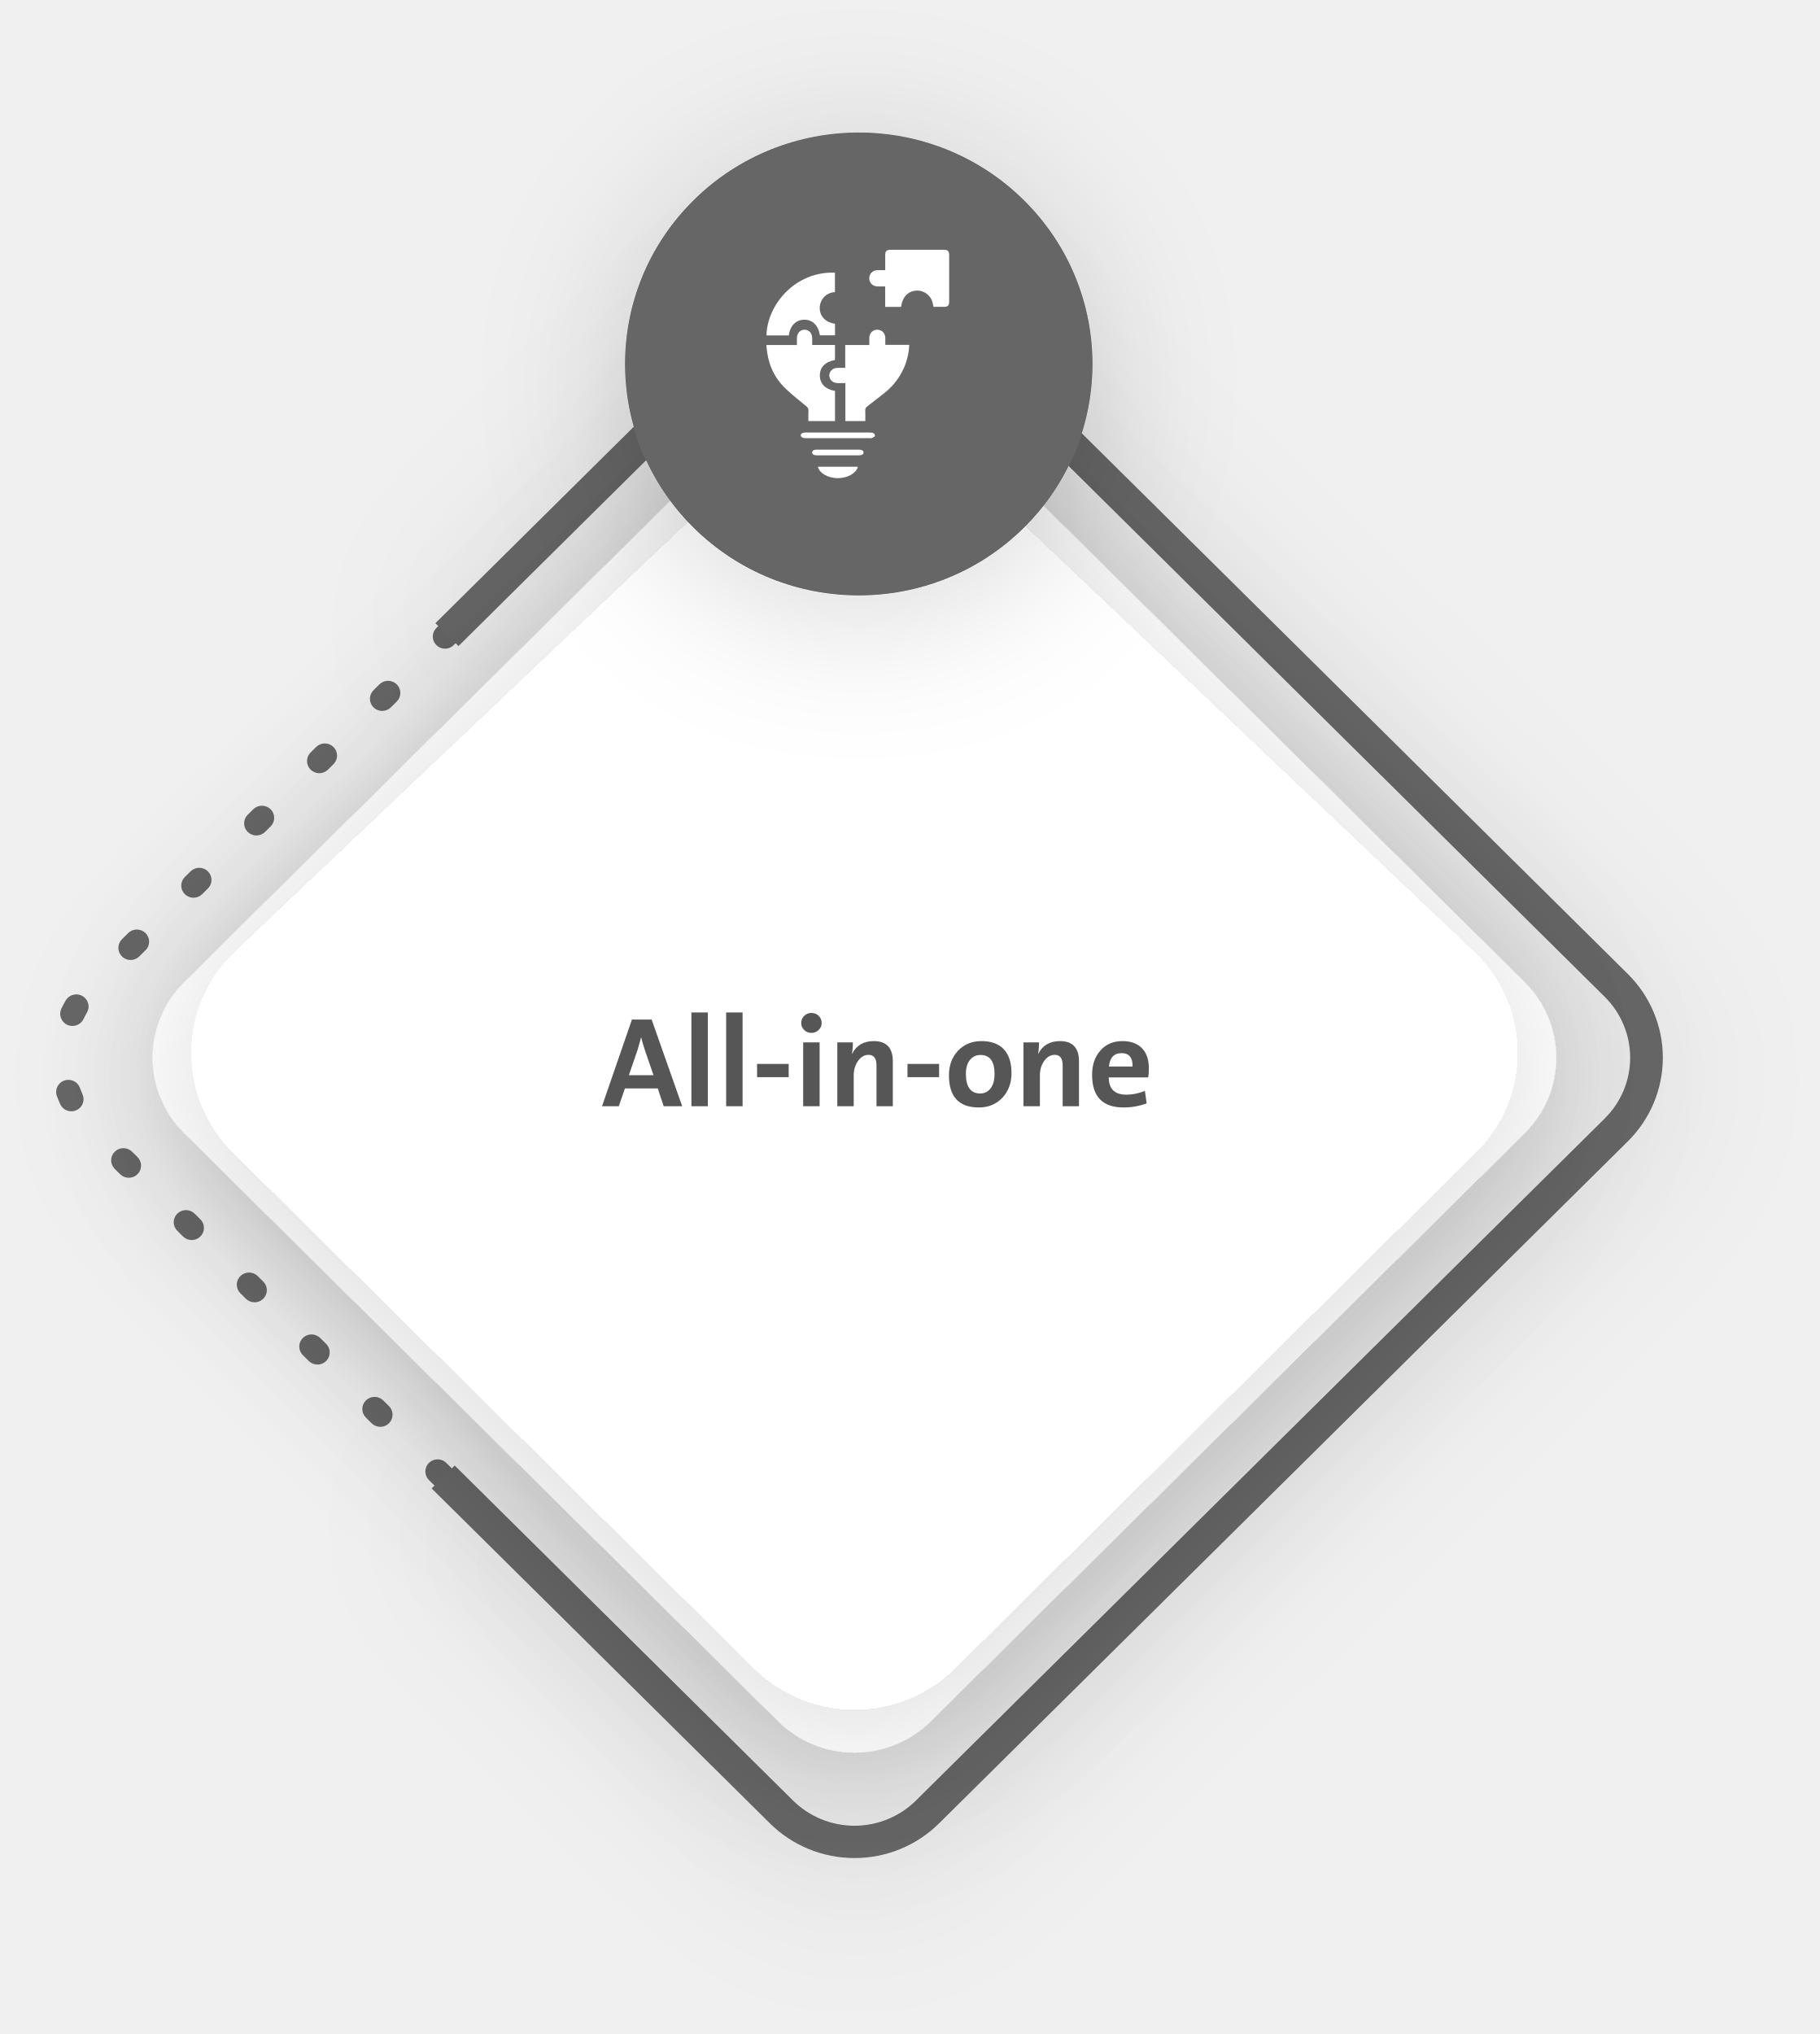
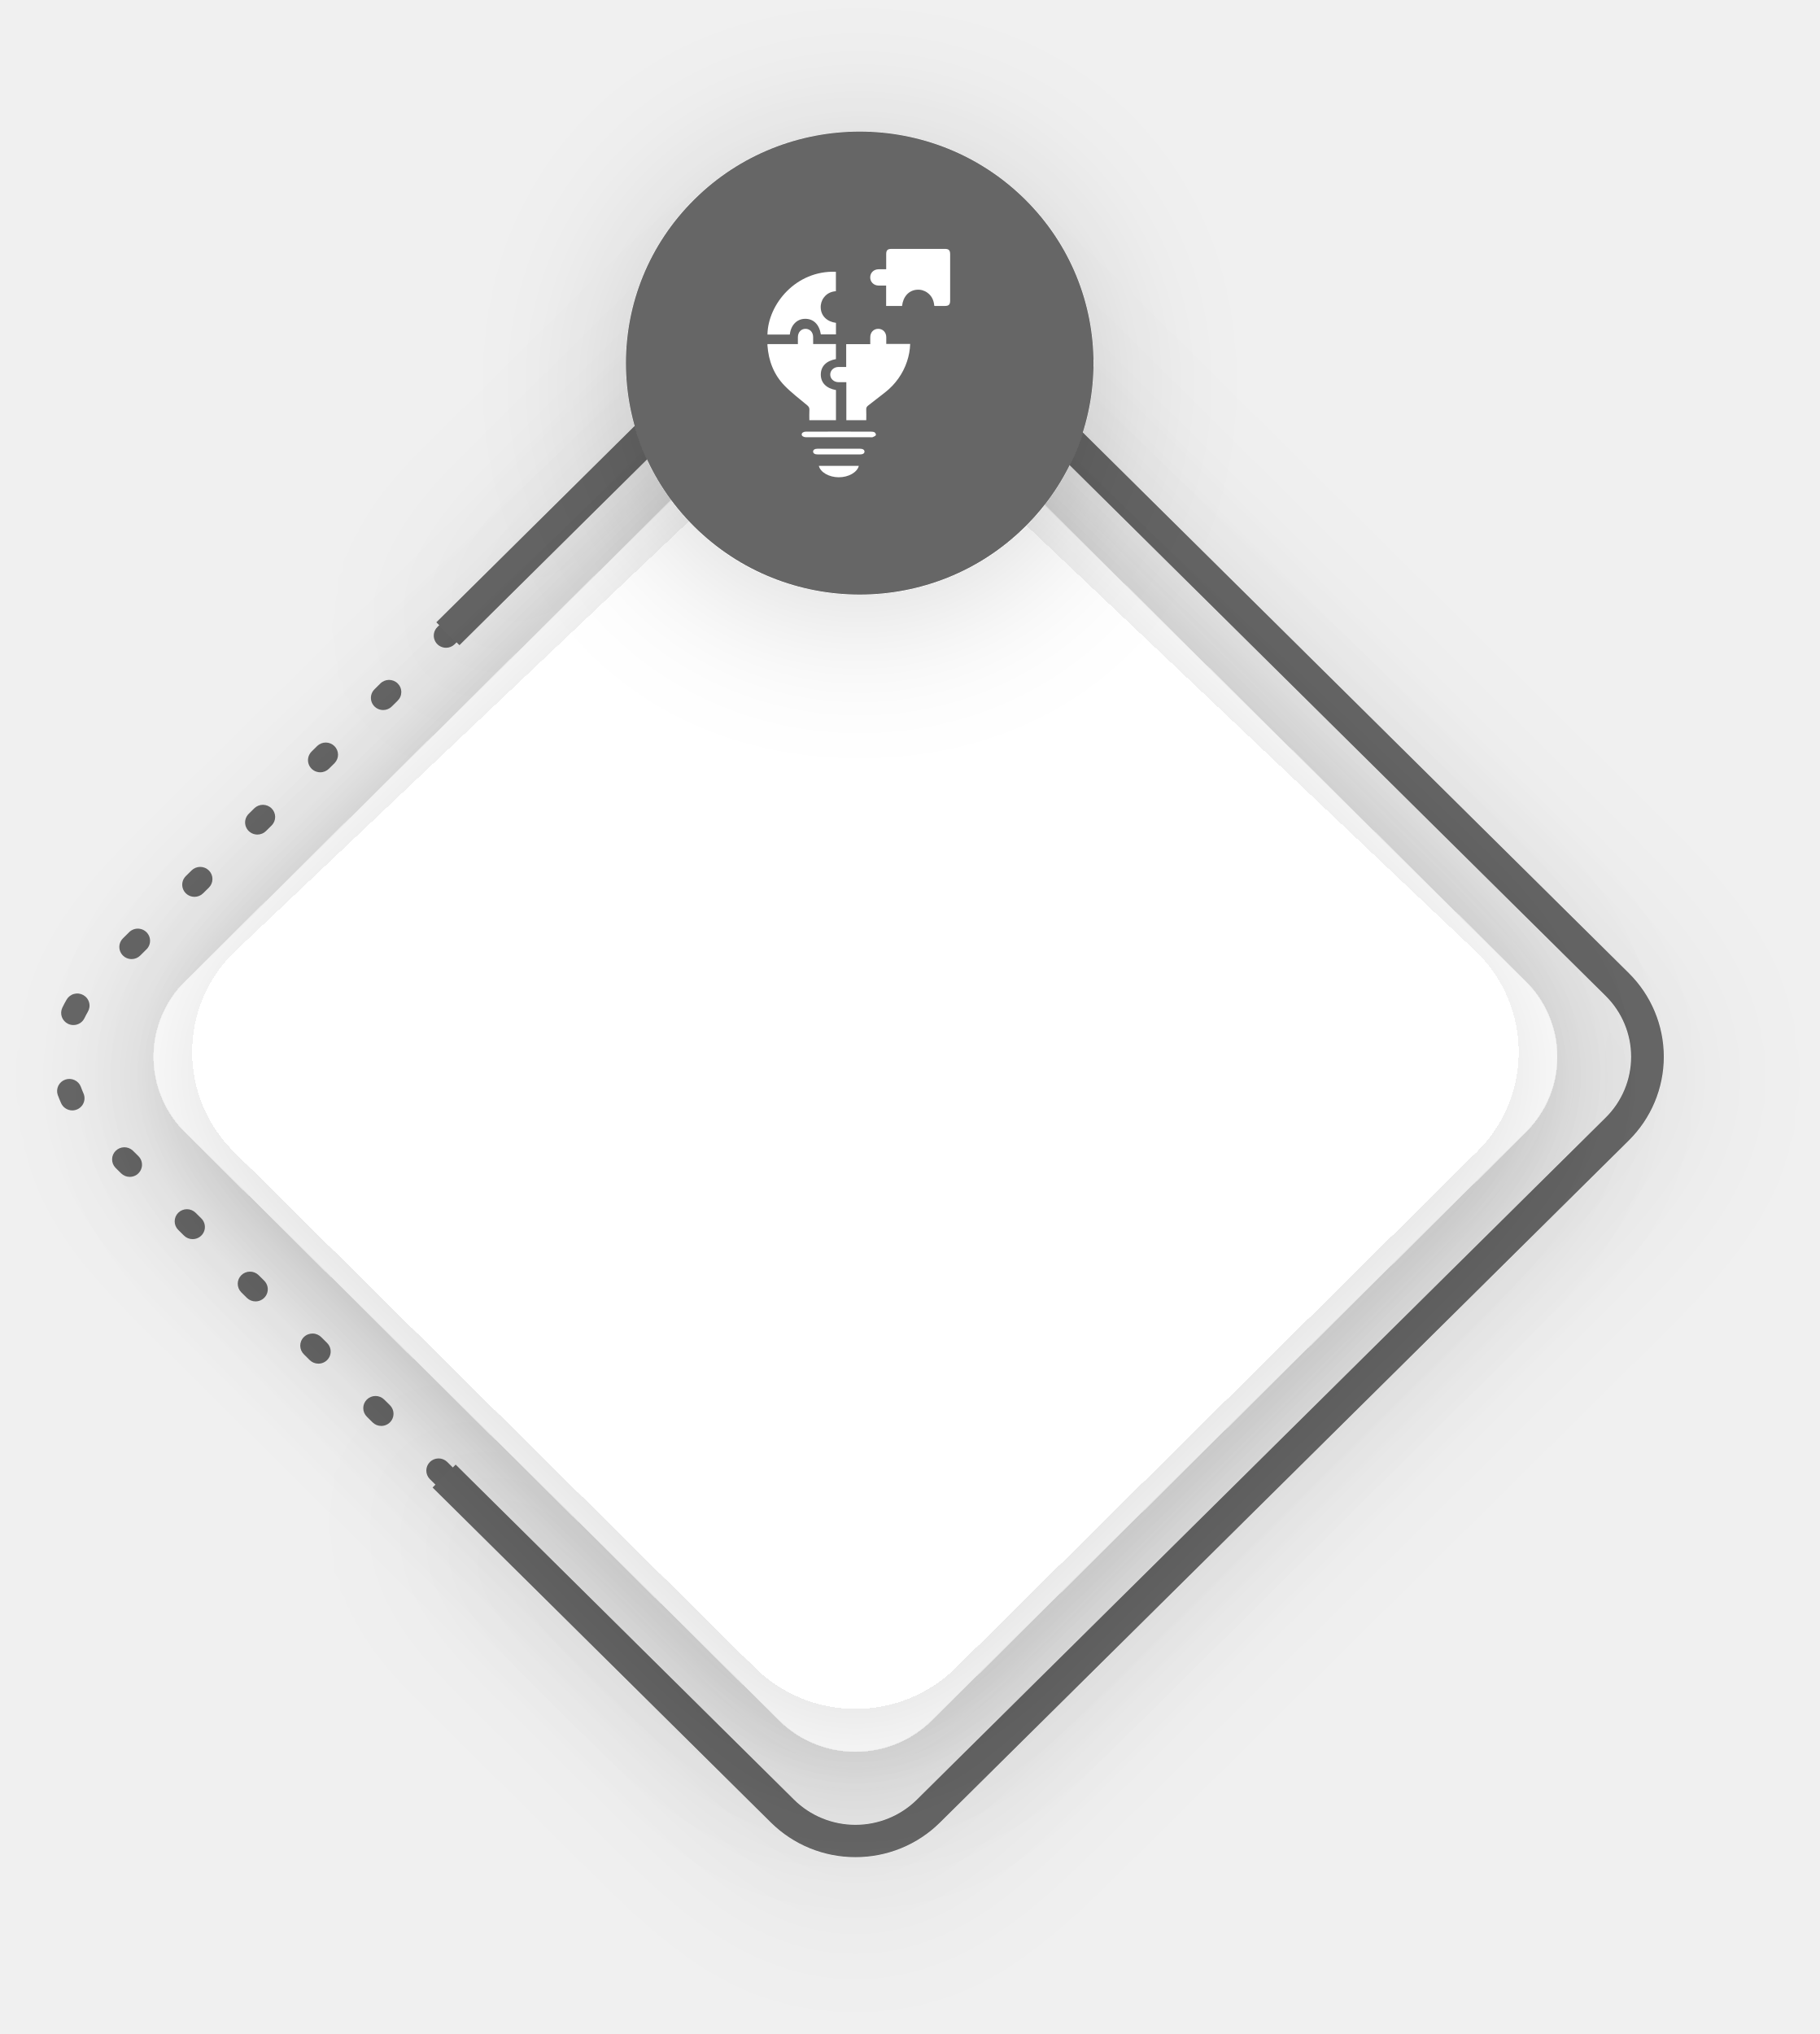
<svg xmlns="http://www.w3.org/2000/svg" width="255" height="285" viewBox="0 0 255 285" fill="none">
-   <path d="M62.095 208.649C61.869 208.649 61.646 208.605 61.437 208.52C61.228 208.434 61.039 208.309 60.88 208.15L60.078 207.358C59.767 207.037 59.596 206.607 59.6 206.162C59.605 205.717 59.786 205.292 60.104 204.977C60.422 204.663 60.851 204.484 61.301 204.479C61.75 204.474 62.184 204.644 62.508 204.952L63.31 205.744C63.55 205.982 63.714 206.285 63.78 206.615C63.847 206.945 63.812 207.287 63.682 207.598C63.553 207.909 63.332 208.175 63.05 208.362C62.767 208.549 62.435 208.649 62.095 208.649ZM53.284 199.924C53.058 199.924 52.835 199.88 52.626 199.795C52.417 199.709 52.228 199.584 52.069 199.425L51.269 198.633C50.947 198.315 50.766 197.882 50.765 197.431C50.765 196.98 50.946 196.547 51.268 196.228C51.59 195.909 52.027 195.73 52.482 195.729C52.938 195.729 53.375 195.908 53.697 196.227L54.499 197.021C54.74 197.259 54.904 197.562 54.97 197.892C55.036 198.222 55.002 198.564 54.872 198.875C54.742 199.186 54.522 199.452 54.239 199.638C53.956 199.825 53.624 199.925 53.284 199.924ZM44.48 191.199C44.024 191.2 43.587 191.021 43.265 190.703L42.465 189.909C42.3 189.752 42.168 189.564 42.077 189.356C41.986 189.148 41.938 188.924 41.935 188.698C41.933 188.471 41.976 188.247 42.063 188.037C42.149 187.827 42.277 187.636 42.439 187.476C42.601 187.316 42.793 187.189 43.005 187.104C43.217 187.018 43.444 186.975 43.673 186.978C43.901 186.98 44.127 187.028 44.337 187.118C44.547 187.208 44.737 187.339 44.895 187.502L45.695 188.297C45.936 188.534 46.099 188.837 46.166 189.167C46.232 189.497 46.198 189.84 46.068 190.15C45.938 190.461 45.718 190.727 45.435 190.914C45.152 191.1 44.82 191.2 44.48 191.199ZM35.669 182.477C35.213 182.477 34.776 182.297 34.454 181.978L33.654 181.184C33.343 180.863 33.172 180.433 33.176 179.988C33.181 179.543 33.362 179.118 33.68 178.803C33.998 178.488 34.427 178.309 34.877 178.305C35.326 178.3 35.76 178.47 36.084 178.778L36.884 179.572C37.124 179.81 37.288 180.113 37.354 180.443C37.42 180.773 37.386 181.115 37.256 181.426C37.126 181.737 36.906 182.003 36.623 182.19C36.341 182.377 36.009 182.477 35.669 182.477ZM26.858 173.752C26.632 173.752 26.409 173.708 26.201 173.623C25.993 173.537 25.804 173.412 25.645 173.253L24.843 172.459C24.683 172.301 24.557 172.114 24.471 171.907C24.384 171.701 24.34 171.48 24.34 171.256C24.34 171.033 24.385 170.812 24.471 170.606C24.558 170.399 24.684 170.212 24.844 170.054C25.003 169.896 25.193 169.771 25.401 169.686C25.61 169.6 25.833 169.556 26.059 169.557C26.284 169.557 26.508 169.601 26.716 169.686C26.924 169.772 27.113 169.897 27.273 170.055L28.073 170.847C28.313 171.085 28.477 171.388 28.543 171.718C28.609 172.048 28.575 172.391 28.445 172.702C28.315 173.012 28.095 173.278 27.812 173.465C27.53 173.652 27.197 173.752 26.858 173.752ZM18.049 165.027C17.823 165.028 17.599 164.984 17.391 164.899C17.182 164.813 16.993 164.687 16.834 164.529L16.032 163.737C15.729 163.414 15.565 162.988 15.573 162.548C15.581 162.108 15.761 161.688 16.076 161.376C16.39 161.065 16.814 160.886 17.258 160.878C17.703 160.869 18.133 161.031 18.459 161.331L19.262 162.122C19.502 162.36 19.665 162.664 19.732 162.994C19.798 163.324 19.764 163.666 19.634 163.977C19.504 164.288 19.284 164.553 19.001 164.74C18.718 164.928 18.386 165.027 18.046 165.027H18.049ZM9.999 155.714C9.667 155.714 9.341 155.618 9.063 155.438C8.784 155.259 8.564 155.003 8.428 154.702C8.259 154.322 8.099 153.927 7.951 153.535C7.811 153.112 7.844 152.651 8.042 152.252C8.241 151.853 8.589 151.547 9.013 151.399C9.437 151.251 9.903 151.274 10.31 151.462C10.718 151.65 11.034 151.988 11.193 152.405C11.303 152.712 11.431 153.022 11.56 153.322C11.676 153.581 11.725 153.865 11.703 154.147C11.68 154.43 11.586 154.702 11.43 154.94C11.274 155.178 11.061 155.373 10.809 155.508C10.557 155.643 10.276 155.714 9.99 155.714H9.999ZM10.149 143.753C9.895 143.754 9.644 143.697 9.414 143.588C9.21 143.492 9.027 143.358 8.876 143.192C8.725 143.026 8.608 142.832 8.532 142.622C8.457 142.411 8.424 142.188 8.435 141.965C8.447 141.742 8.503 141.523 8.6 141.321C8.782 140.945 8.977 140.572 9.187 140.21C9.298 140.013 9.447 139.839 9.626 139.699C9.805 139.559 10.01 139.455 10.23 139.395C10.45 139.334 10.68 139.317 10.906 139.346C11.132 139.374 11.351 139.446 11.548 139.559C11.746 139.672 11.919 139.822 12.058 140.002C12.196 140.181 12.297 140.386 12.354 140.605C12.412 140.823 12.425 141.051 12.393 141.275C12.361 141.498 12.284 141.713 12.167 141.907C12.002 142.191 11.847 142.486 11.704 142.782C11.563 143.074 11.342 143.32 11.066 143.493C10.789 143.665 10.469 143.755 10.142 143.753H10.149ZM18.304 134.513C17.964 134.513 17.632 134.413 17.35 134.226C17.067 134.039 16.847 133.774 16.717 133.463C16.587 133.152 16.553 132.81 16.619 132.48C16.685 132.15 16.849 131.846 17.089 131.608L17.891 130.814C18.047 130.641 18.237 130.501 18.449 130.404C18.662 130.306 18.892 130.252 19.126 130.246C19.36 130.24 19.593 130.281 19.811 130.366C20.028 130.452 20.226 130.581 20.391 130.746C20.556 130.91 20.686 131.106 20.772 131.321C20.858 131.537 20.899 131.768 20.892 131.999C20.884 132.231 20.83 132.459 20.73 132.669C20.631 132.879 20.489 133.067 20.314 133.22L19.512 134.015C19.353 134.173 19.163 134.298 18.955 134.384C18.746 134.47 18.523 134.514 18.297 134.513H18.304ZM27.115 125.789C26.776 125.789 26.443 125.689 26.161 125.502C25.878 125.315 25.658 125.049 25.528 124.738C25.398 124.427 25.364 124.085 25.43 123.755C25.496 123.425 25.66 123.122 25.9 122.884L26.702 122.092C26.862 121.934 27.051 121.808 27.259 121.723C27.468 121.637 27.691 121.593 27.917 121.593C28.142 121.593 28.366 121.637 28.574 121.722C28.782 121.808 28.972 121.933 29.131 122.091C29.291 122.248 29.418 122.436 29.504 122.642C29.59 122.848 29.635 123.07 29.635 123.293C29.635 123.516 29.591 123.737 29.505 123.944C29.418 124.15 29.292 124.338 29.133 124.496L28.331 125.29C28.17 125.449 27.98 125.575 27.77 125.66C27.56 125.746 27.335 125.79 27.108 125.789H27.115ZM35.926 117.064C35.587 117.064 35.255 116.964 34.972 116.777C34.689 116.59 34.469 116.324 34.339 116.013C34.209 115.702 34.175 115.36 34.241 115.03C34.308 114.7 34.471 114.397 34.712 114.159L35.514 113.367C35.838 113.059 36.272 112.889 36.721 112.894C37.17 112.899 37.6 113.078 37.918 113.393C38.236 113.707 38.416 114.133 38.421 114.578C38.426 115.023 38.255 115.452 37.944 115.773L37.142 116.565C36.981 116.724 36.791 116.851 36.581 116.936C36.371 117.022 36.146 117.065 35.919 117.064H35.926ZM44.738 108.339C44.398 108.339 44.066 108.239 43.783 108.052C43.501 107.865 43.28 107.6 43.15 107.289C43.02 106.978 42.986 106.636 43.053 106.305C43.119 105.975 43.282 105.672 43.523 105.434L44.322 104.642C44.647 104.334 45.08 104.165 45.53 104.169C45.979 104.174 46.409 104.353 46.727 104.668C47.045 104.983 47.225 105.408 47.23 105.853C47.235 106.298 47.063 106.727 46.752 107.049L45.953 107.841C45.793 108 45.602 108.126 45.392 108.211C45.182 108.297 44.958 108.341 44.731 108.339H44.738ZM53.551 99.615C53.212 99.614 52.88 99.514 52.598 99.327C52.316 99.14 52.096 98.875 51.966 98.564C51.837 98.254 51.802 97.912 51.868 97.583C51.934 97.253 52.097 96.95 52.336 96.712L53.136 95.918C53.294 95.754 53.484 95.623 53.694 95.533C53.904 95.443 54.13 95.396 54.359 95.393C54.587 95.391 54.814 95.434 55.026 95.519C55.238 95.605 55.431 95.731 55.592 95.892C55.754 96.052 55.882 96.242 55.968 96.452C56.055 96.662 56.098 96.887 56.096 97.113C56.093 97.34 56.045 97.564 55.954 97.772C55.863 97.979 55.731 98.167 55.566 98.324L54.766 99.116C54.607 99.274 54.418 99.4 54.209 99.485C54.001 99.571 53.777 99.615 53.551 99.615ZM62.362 90.89C62.023 90.89 61.69 90.791 61.407 90.604C61.125 90.418 60.904 90.152 60.774 89.841C60.644 89.53 60.61 89.188 60.676 88.858C60.743 88.528 60.907 88.225 61.147 87.987L61.415 87.72C61.739 87.412 62.173 87.242 62.622 87.247C63.072 87.252 63.501 87.431 63.819 87.746C64.137 88.06 64.318 88.486 64.323 88.931C64.327 89.376 64.156 89.805 63.845 90.126L63.575 90.394C63.415 90.552 63.224 90.678 63.014 90.763C62.805 90.849 62.58 90.892 62.353 90.89H62.362Z" fill="#666666" />
-   <g filter="url(#filter0_d_224_7184)">
-     <path d="M119.73 260.347C117.53 260.35 115.352 259.923 113.319 259.091C111.286 258.258 109.439 257.037 107.885 255.496L60.475 208.552L63.714 205.344L111.126 252.289C113.409 254.546 116.504 255.814 119.73 255.814C122.956 255.814 126.05 254.546 128.333 252.289L224.853 156.716C227.133 154.456 228.415 151.391 228.415 148.196C228.415 145.001 227.133 141.936 224.853 139.676L128.333 44.106C126.05 41.848 122.956 40.58 119.73 40.58C116.504 40.58 113.409 41.848 111.126 44.106L64.242 90.53L61 87.323L107.885 40.898C109.44 39.357 111.286 38.135 113.318 37.301C115.35 36.467 117.529 36.038 119.729 36.038C121.928 36.038 124.107 36.467 126.139 37.301C128.171 38.135 130.018 39.357 131.573 40.898L228.095 136.47C231.236 139.581 233 143.8 233 148.198C233 152.597 231.236 156.816 228.095 159.926L131.573 255.499C130.019 257.039 128.172 258.261 126.14 259.093C124.107 259.925 121.929 260.351 119.73 260.347Z" fill="#666666" />
+   <path d="M62.23 208.523C62.004 208.523 61.78 208.48 61.572 208.394C61.363 208.308 61.174 208.183 61.015 208.024L60.213 207.232C59.902 206.911 59.73 206.482 59.735 206.036C59.74 205.591 59.921 205.166 60.238 204.851C60.556 204.537 60.986 204.358 61.435 204.353C61.885 204.348 62.318 204.518 62.643 204.826L63.445 205.618C63.685 205.856 63.849 206.159 63.915 206.489C63.981 206.819 63.947 207.161 63.817 207.472C63.687 207.783 63.467 208.049 63.184 208.236C62.902 208.423 62.57 208.523 62.23 208.523ZM53.419 199.798C53.193 199.798 52.969 199.754 52.761 199.669C52.552 199.583 52.363 199.458 52.204 199.299L51.404 198.507C51.082 198.189 50.9 197.756 50.9 197.305C50.9 196.854 51.081 196.421 51.403 196.102C51.725 195.783 52.161 195.604 52.617 195.604C53.072 195.603 53.509 195.782 53.832 196.101L54.634 196.895C54.874 197.133 55.038 197.436 55.105 197.766C55.171 198.096 55.137 198.438 55.007 198.749C54.877 199.06 54.657 199.326 54.374 199.512C54.091 199.699 53.758 199.799 53.419 199.798ZM44.615 191.073C44.159 191.074 43.722 190.895 43.4 190.577L42.6 189.783C42.435 189.626 42.303 189.438 42.212 189.23C42.121 189.022 42.073 188.798 42.07 188.572C42.068 188.345 42.111 188.121 42.197 187.911C42.284 187.701 42.412 187.51 42.574 187.35C42.735 187.19 42.928 187.063 43.14 186.978C43.352 186.892 43.578 186.849 43.807 186.852C44.036 186.854 44.262 186.902 44.472 186.992C44.682 187.082 44.872 187.213 45.03 187.376L45.83 188.171C46.07 188.408 46.234 188.711 46.301 189.041C46.367 189.371 46.333 189.714 46.203 190.025C46.073 190.335 45.852 190.601 45.57 190.788C45.287 190.974 44.955 191.074 44.615 191.073ZM35.803 182.351C35.348 182.351 34.911 182.171 34.588 181.852L33.789 181.058C33.478 180.737 33.306 180.307 33.311 179.862C33.316 179.417 33.497 178.992 33.814 178.677C34.132 178.362 34.562 178.184 35.011 178.179C35.461 178.174 35.894 178.344 36.219 178.652L37.019 179.446C37.259 179.684 37.422 179.987 37.489 180.317C37.555 180.647 37.521 180.989 37.391 181.3C37.261 181.611 37.041 181.877 36.758 182.064C36.475 182.251 36.143 182.351 35.803 182.351ZM26.992 173.626C26.767 173.626 26.544 173.582 26.336 173.497C26.128 173.411 25.939 173.286 25.78 173.127L24.977 172.333C24.818 172.175 24.692 171.988 24.605 171.781C24.519 171.575 24.475 171.354 24.475 171.13C24.475 170.907 24.52 170.686 24.606 170.48C24.693 170.273 24.819 170.086 24.979 169.928C25.138 169.77 25.328 169.645 25.536 169.56C25.744 169.474 25.968 169.43 26.193 169.431C26.419 169.431 26.642 169.475 26.851 169.56C27.059 169.646 27.248 169.771 27.408 169.929L28.207 170.721C28.448 170.959 28.611 171.262 28.678 171.592C28.744 171.922 28.71 172.265 28.58 172.576C28.45 172.886 28.23 173.152 27.947 173.339C27.664 173.526 27.332 173.626 26.992 173.626ZM18.183 164.902C17.958 164.902 17.734 164.858 17.525 164.773C17.317 164.687 17.128 164.561 16.968 164.403L16.166 163.611C15.864 163.288 15.7 162.862 15.708 162.422C15.716 161.982 15.896 161.562 16.21 161.251C16.525 160.939 16.948 160.76 17.393 160.752C17.837 160.743 18.268 160.905 18.594 161.205L19.396 161.996C19.637 162.234 19.8 162.538 19.866 162.868C19.933 163.198 19.899 163.54 19.768 163.851C19.639 164.162 19.418 164.427 19.136 164.615C18.853 164.802 18.521 164.901 18.181 164.902H18.183ZM10.134 155.588C9.801 155.588 9.476 155.492 9.197 155.312C8.919 155.133 8.698 154.877 8.563 154.577C8.394 154.196 8.234 153.801 8.086 153.409C7.946 152.986 7.978 152.526 8.177 152.126C8.376 151.727 8.724 151.421 9.148 151.273C9.572 151.125 10.038 151.148 10.445 151.336C10.852 151.524 11.169 151.862 11.328 152.279C11.437 152.586 11.566 152.896 11.695 153.196C11.811 153.455 11.86 153.739 11.837 154.021C11.815 154.304 11.721 154.576 11.565 154.814C11.409 155.052 11.195 155.247 10.944 155.382C10.692 155.517 10.411 155.588 10.124 155.588H10.134ZM10.284 143.627C10.03 143.628 9.778 143.571 9.549 143.462C9.345 143.366 9.162 143.232 9.011 143.066C8.86 142.9 8.743 142.706 8.667 142.496C8.592 142.285 8.559 142.062 8.57 141.839C8.582 141.616 8.638 141.397 8.735 141.195C8.916 140.819 9.112 140.446 9.322 140.084C9.433 139.887 9.582 139.713 9.761 139.573C9.94 139.433 10.145 139.329 10.365 139.269C10.585 139.208 10.814 139.191 11.041 139.22C11.267 139.248 11.485 139.32 11.683 139.433C11.881 139.546 12.054 139.696 12.192 139.876C12.331 140.055 12.432 140.26 12.489 140.479C12.547 140.698 12.56 140.925 12.528 141.149C12.495 141.372 12.418 141.587 12.301 141.781C12.137 142.065 11.982 142.36 11.838 142.656C11.698 142.948 11.477 143.195 11.2 143.367C10.924 143.539 10.604 143.629 10.277 143.627H10.284ZM18.439 134.387C18.099 134.387 17.767 134.287 17.484 134.1C17.202 133.913 16.982 133.648 16.852 133.337C16.721 133.026 16.687 132.684 16.754 132.354C16.82 132.024 16.984 131.72 17.224 131.482L18.026 130.688C18.182 130.515 18.372 130.376 18.584 130.278C18.797 130.18 19.027 130.126 19.261 130.12C19.495 130.114 19.728 130.155 19.945 130.24C20.163 130.326 20.36 130.455 20.526 130.62C20.691 130.784 20.821 130.98 20.907 131.195C20.993 131.411 21.034 131.642 21.026 131.873C21.019 132.105 20.964 132.333 20.865 132.543C20.766 132.753 20.624 132.941 20.449 133.094L19.647 133.889C19.488 134.047 19.298 134.172 19.09 134.258C18.881 134.344 18.657 134.388 18.432 134.387H18.439ZM27.25 125.663C26.91 125.663 26.578 125.563 26.296 125.376C26.013 125.189 25.793 124.923 25.663 124.612C25.533 124.301 25.499 123.959 25.565 123.629C25.631 123.299 25.795 122.996 26.035 122.758L26.837 121.966C26.997 121.808 27.186 121.682 27.394 121.597C27.602 121.511 27.826 121.467 28.051 121.467C28.277 121.467 28.5 121.511 28.709 121.596C28.917 121.682 29.107 121.807 29.266 121.965C29.426 122.122 29.552 122.31 29.639 122.516C29.725 122.722 29.77 122.944 29.77 123.167C29.77 123.39 29.726 123.611 29.639 123.818C29.553 124.024 29.427 124.212 29.267 124.37L28.465 125.164C28.305 125.323 28.114 125.449 27.904 125.534C27.695 125.62 27.47 125.664 27.243 125.663H27.25ZM36.061 116.938C35.721 116.938 35.389 116.838 35.107 116.651C34.824 116.464 34.604 116.198 34.474 115.887C34.344 115.576 34.31 115.234 34.376 114.904C34.442 114.574 34.606 114.271 34.846 114.033L35.648 113.241C35.973 112.933 36.406 112.763 36.856 112.768C37.305 112.773 37.735 112.952 38.053 113.267C38.37 113.581 38.551 114.007 38.556 114.452C38.561 114.897 38.389 115.326 38.078 115.647L37.276 116.439C37.116 116.598 36.926 116.725 36.716 116.81C36.506 116.896 36.281 116.939 36.054 116.938H36.061ZM44.873 108.213C44.533 108.213 44.2 108.113 43.918 107.926C43.635 107.739 43.415 107.474 43.285 107.163C43.155 106.852 43.121 106.51 43.187 106.18C43.254 105.849 43.417 105.546 43.657 105.308L44.457 104.516C44.782 104.208 45.215 104.039 45.664 104.043C46.114 104.048 46.544 104.227 46.861 104.542C47.179 104.857 47.36 105.282 47.365 105.727C47.37 106.172 47.198 106.601 46.887 106.923L46.087 107.715C45.927 107.874 45.737 108 45.527 108.085C45.317 108.171 45.092 108.215 44.865 108.213H44.873ZM53.686 99.489C53.347 99.488 53.015 99.388 52.733 99.201C52.451 99.014 52.231 98.749 52.101 98.438C51.971 98.128 51.937 97.786 52.003 97.457C52.069 97.127 52.231 96.824 52.471 96.586L53.271 95.792C53.429 95.628 53.619 95.497 53.829 95.407C54.039 95.317 54.264 95.27 54.493 95.267C54.722 95.265 54.949 95.308 55.161 95.393C55.373 95.479 55.565 95.605 55.727 95.766C55.889 95.926 56.017 96.116 56.103 96.326C56.19 96.536 56.233 96.761 56.23 96.987C56.228 97.214 56.18 97.438 56.089 97.645C55.998 97.853 55.866 98.041 55.701 98.198L54.901 98.99C54.742 99.148 54.553 99.274 54.344 99.359C54.135 99.445 53.912 99.489 53.686 99.489ZM62.497 90.764C62.157 90.764 61.825 90.665 61.542 90.478C61.259 90.292 61.039 90.026 60.909 89.715C60.779 89.404 60.745 89.062 60.811 88.732C60.878 88.402 61.041 88.099 61.282 87.861L61.55 87.594C61.874 87.286 62.307 87.116 62.757 87.121C63.206 87.126 63.636 87.305 63.954 87.62C64.272 87.934 64.452 88.36 64.457 88.805C64.462 89.25 64.291 89.679 63.98 90L63.71 90.267C63.55 90.426 63.359 90.552 63.149 90.637C62.939 90.723 62.715 90.766 62.488 90.764H62.497Z" fill="#666666" />
+   <g filter="url(#filter0_d_17098_1775)">
+     <path d="M119.865 260.221C117.665 260.224 115.486 259.798 113.454 258.965C111.421 258.133 109.574 256.911 108.019 255.371L60.609 208.426L63.849 205.218L111.261 252.163C113.544 254.421 116.638 255.689 119.865 255.689C123.091 255.689 126.185 254.421 128.468 252.163L224.988 156.591C227.268 154.33 228.549 151.266 228.549 148.07C228.549 144.875 227.268 141.811 224.988 139.55L128.468 43.98C126.185 41.723 123.091 40.455 119.865 40.455C116.638 40.455 113.544 41.723 111.261 43.98L64.376 90.405L61.135 87.197L108.019 40.773C109.574 39.232 111.421 38.009 113.453 37.175C115.485 36.341 117.663 35.912 119.863 35.912C122.063 35.912 124.242 36.341 126.274 37.175C128.306 38.009 130.153 39.232 131.708 40.773L228.229 136.345C231.37 139.455 233.135 143.674 233.135 148.073C233.135 152.472 231.37 156.69 228.229 159.801L131.708 255.373C130.153 256.914 128.307 258.135 126.275 258.967C124.242 259.799 122.064 260.225 119.865 260.221Z" fill="#666666" />
  </g>
-   <g filter="url(#filter1_d_224_7184)">
-     <path d="M109.073 241.19L25.81 158.749C24.411 157.364 23.301 155.719 22.544 153.909C21.786 152.099 21.396 150.16 21.396 148.2C21.396 146.241 21.786 144.301 22.544 142.492C23.301 140.682 24.411 139.037 25.81 137.652L109.073 55.203C111.899 52.406 115.732 50.835 119.727 50.835C123.723 50.835 127.555 52.406 130.382 55.203L213.645 137.652C215.044 139.037 216.154 140.682 216.911 142.492C217.669 144.301 218.058 146.241 218.058 148.2C218.058 150.16 217.669 152.099 216.911 153.909C216.154 155.719 215.044 157.364 213.645 158.749L130.382 241.195C128.982 242.58 127.321 243.679 125.493 244.429C123.665 245.178 121.705 245.564 119.726 245.563C117.748 245.563 115.789 245.176 113.961 244.426C112.133 243.676 110.472 242.576 109.073 241.19Z" fill="white" />
+   <g filter="url(#filter1_d_17098_1775)">
+     <path d="M109.208 241.064L25.945 158.623C24.546 157.238 23.436 155.593 22.678 153.783C21.921 151.973 21.531 150.034 21.531 148.074C21.531 146.115 21.921 144.175 22.678 142.366C23.436 140.556 24.546 138.911 25.945 137.526L109.208 55.077C112.034 52.28 115.866 50.709 119.862 50.709C123.858 50.709 127.69 52.28 130.516 55.077L213.78 137.526C215.179 138.911 216.289 140.556 217.046 142.366C217.803 144.175 218.193 146.115 218.193 148.074C218.193 150.034 217.803 151.973 217.046 153.783C216.289 155.593 215.179 157.238 213.78 158.623L130.516 241.069C129.117 242.454 127.456 243.553 125.628 244.303C123.799 245.052 121.84 245.438 119.861 245.437C117.882 245.437 115.923 245.05 114.095 244.3C112.268 243.55 110.607 242.45 109.208 241.064Z" fill="white" />
  </g>
-   <g filter="url(#filter2_d_224_7184)">
-     <path d="M105.705 233.759L32.657 161.427C30.814 159.605 29.352 157.441 28.355 155.059C27.357 152.677 26.844 150.124 26.844 147.545C26.844 144.966 27.357 142.413 28.355 140.031C29.352 137.648 30.814 135.484 32.657 133.662L105.705 64.448C107.546 62.625 109.732 61.179 112.138 60.192C114.544 59.205 117.122 58.697 119.726 58.697C122.33 58.697 124.909 59.205 127.315 60.192C129.721 61.179 131.906 62.625 133.748 64.448L206.796 133.662C208.639 135.484 210.101 137.648 211.098 140.031C212.096 142.413 212.609 144.966 212.609 147.545C212.609 150.124 212.096 152.677 211.098 155.059C210.101 157.441 208.639 159.605 206.796 161.427L133.748 233.759C131.906 235.582 129.721 237.029 127.315 238.015C124.909 239.002 122.33 239.51 119.726 239.51C117.122 239.51 114.544 239.002 112.138 238.015C109.732 237.029 107.546 235.582 105.705 233.759Z" fill="white" />
+   <g filter="url(#filter2_d_17098_1775)">
+     <path d="M105.84 233.633L32.791 161.301C30.949 159.479 29.487 157.315 28.489 154.933C27.492 152.551 26.979 149.998 26.979 147.419C26.979 144.84 27.492 142.287 28.489 139.905C29.487 137.523 30.949 135.359 32.791 133.536L105.84 64.323C107.681 62.499 109.867 61.053 112.273 60.066C114.679 59.079 117.257 58.571 119.861 58.571C122.465 58.571 125.044 59.079 127.449 60.066C129.855 61.053 132.041 62.499 133.882 64.323L206.931 133.536C208.774 135.359 210.236 137.523 211.233 139.905C212.23 142.287 212.744 144.84 212.744 147.419C212.744 149.998 212.23 152.551 211.233 154.933C210.236 157.315 208.774 159.479 206.931 161.301L133.882 233.633C132.041 235.456 129.855 236.903 127.449 237.889C125.044 238.876 122.465 239.384 119.861 239.384C117.257 239.384 114.679 238.876 112.273 237.889C109.867 236.903 107.681 235.456 105.84 233.633Z" fill="white" />
  </g>
-   <path d="M92.994 155L92.168 152.513H87.562L86.71 155H84.355L88.547 142.854H91.307L95.587 155H92.994ZM90.331 147.046C90.12 146.407 89.959 145.848 89.848 145.367H89.83C89.637 146.088 89.478 146.647 89.356 147.046L88.116 150.658H91.57L90.331 147.046ZM96.879 155V141.86H99.182V155H96.879ZM101.748 155V141.86H104.051V155H101.748ZM106.081 150.931V149.076H110.511V150.931H106.081ZM115.134 143.337C115.134 143.718 114.993 144.043 114.712 144.312C114.425 144.588 114.085 144.726 113.692 144.726C113.294 144.726 112.957 144.591 112.682 144.321C112.406 144.052 112.269 143.724 112.269 143.337C112.269 142.95 112.406 142.619 112.682 142.344C112.957 142.068 113.294 141.931 113.692 141.931C114.091 141.931 114.431 142.065 114.712 142.335C114.993 142.61 115.134 142.944 115.134 143.337ZM112.541 155V146.053H114.844V155H112.541ZM122.815 155V149.278C122.815 148.294 122.443 147.802 121.699 147.802C121.125 147.802 120.636 148.086 120.231 148.654C119.827 149.217 119.625 149.891 119.625 150.676V155H117.322V146.053H119.502C119.502 146.686 119.458 147.219 119.37 147.652H119.396C120.006 146.469 121.02 145.877 122.438 145.877C124.213 145.877 125.101 146.823 125.101 148.716V155H122.815ZM127.157 150.931V149.076H131.587V150.931H127.157ZM141.729 150.359C141.729 151.76 141.302 152.914 140.446 153.822C139.585 154.725 138.489 155.176 137.159 155.176C134.364 155.176 132.967 153.676 132.967 150.676C132.967 149.275 133.389 148.127 134.232 147.23C135.088 146.328 136.189 145.877 137.537 145.877C138.855 145.877 139.875 146.237 140.596 146.958C141.352 147.726 141.729 148.859 141.729 150.359ZM139.356 150.482C139.356 148.707 138.697 147.819 137.379 147.819C136.816 147.819 136.348 148.027 135.973 148.443C135.551 148.918 135.34 149.586 135.34 150.447C135.34 152.293 136.008 153.216 137.344 153.216C137.936 153.216 138.413 152.987 138.776 152.53C139.163 152.044 139.356 151.361 139.356 150.482ZM148.901 155V149.278C148.901 148.294 148.529 147.802 147.785 147.802C147.211 147.802 146.722 148.086 146.317 148.654C145.913 149.217 145.711 149.891 145.711 150.676V155H143.408V146.053H145.588C145.588 146.686 145.544 147.219 145.456 147.652H145.482C146.092 146.469 147.105 145.877 148.523 145.877C150.299 145.877 151.187 146.823 151.187 148.716V155H148.901ZM160.978 149.674C160.978 150.207 160.948 150.638 160.89 150.966H155.361C155.361 152.577 156.185 153.383 157.831 153.383C158.698 153.383 159.562 153.207 160.424 152.855L160.67 154.604C159.633 154.985 158.555 155.176 157.436 155.176C154.494 155.176 153.023 153.652 153.023 150.605C153.023 149.229 153.398 148.106 154.148 147.239C154.928 146.331 155.968 145.877 157.269 145.877C158.511 145.877 159.457 146.243 160.107 146.976C160.688 147.638 160.978 148.537 160.978 149.674ZM158.692 149.437C158.728 148.188 158.212 147.564 157.146 147.564C156.103 147.564 155.514 148.188 155.379 149.437H158.692Z" fill="#565656" />
-   <g filter="url(#filter3_d_224_7184)">
-     <path d="M143.494 73.937C156.287 61.269 156.287 40.731 143.494 28.063C130.7 15.395 109.958 15.395 97.165 28.063C84.371 40.731 84.371 61.269 97.165 73.937C109.958 86.605 130.7 86.605 143.494 73.937Z" fill="#666666" />
+   <g filter="url(#filter3_d_17098_1775)">
+     <path d="M143.628 73.811C156.422 61.143 156.422 40.605 143.628 27.937C130.835 15.269 110.093 15.269 97.299 27.937C84.506 40.605 84.506 61.143 97.299 73.811C110.093 86.479 130.835 86.479 143.628 73.811Z" fill="#666666" />
  </g>
-   <path d="M113.806 48.333H116.995V50.441C115.617 50.693 114.864 51.477 114.877 52.64C114.889 53.77 115.655 54.544 117.001 54.778V59.001H113.271C113.271 58.52 113.249 58.034 113.279 57.55C113.296 57.257 113.18 57.09 112.967 56.911C111.903 56.02 110.782 55.173 109.813 54.182C108.297 52.63 107.555 50.692 107.4 48.531C107.4 48.478 107.4 48.425 107.4 48.344H111.666C111.666 48 111.666 47.682 111.666 47.364C111.671 46.682 112.111 46.202 112.731 46.2C113.351 46.198 113.801 46.681 113.801 47.358C113.807 47.663 113.806 47.974 113.806 48.333Z" fill="white" />
-   <path d="M118.454 53.676C118.042 53.676 117.693 53.681 117.344 53.676C116.69 53.663 116.197 53.199 116.199 52.608C116.201 52.017 116.691 51.555 117.35 51.544C117.698 51.538 118.047 51.544 118.434 51.544V48.346H121.806C121.806 48.006 121.806 47.689 121.806 47.371C121.811 46.686 122.265 46.206 122.915 46.2C123.565 46.194 124.045 46.68 124.05 47.381C124.05 47.681 124.05 47.981 124.05 48.321H127.4C127.373 49.164 127.22 49.999 126.946 50.801C126.384 52.486 125.321 53.98 123.886 55.102C123.105 55.721 122.319 56.333 121.526 56.938C121.326 57.09 121.228 57.239 121.24 57.492C121.263 57.989 121.247 58.486 121.247 59H118.454V53.676Z" fill="white" />
-   <path d="M124.03 42.994V40.138C123.657 40.138 123.31 40.143 122.964 40.138C122.289 40.127 121.79 39.627 121.799 38.979C121.808 38.33 122.299 37.866 122.963 37.855C123.31 37.855 123.658 37.855 124.038 37.855C124.038 37.136 124.038 36.448 124.038 35.761C124.038 35.181 124.22 34.999 124.796 34.999H132.252C132.82 34.999 132.999 35.19 132.999 35.773C132.999 37.926 132.999 40.08 132.999 42.234C132.999 42.812 132.812 42.996 132.239 42.996C131.784 42.996 131.329 42.996 130.875 42.996C130.841 42.992 130.808 42.985 130.776 42.975C130.715 42.221 130.426 41.571 129.789 41.122C129.364 40.818 128.848 40.676 128.332 40.723C127.211 40.811 126.412 41.675 126.26 43H124.029L124.03 42.994Z" fill="white" />
-   <path d="M117.001 45.364V46.98H114.884C114.664 45.569 113.829 44.764 112.632 44.797C111.511 44.828 110.679 45.683 110.534 47H107.4C107.479 42.739 111.406 37.983 116.992 38.207V40.927C116.311 40.981 115.723 41.245 115.299 41.821C114.989 42.234 114.834 42.748 114.865 43.268C114.917 44.386 115.729 45.19 117.001 45.364Z" fill="white" />
-   <path d="M117.434 60.601C118.919 60.601 120.406 60.598 121.891 60.606C122.073 60.606 122.314 60.632 122.42 60.712C122.544 60.805 122.635 60.988 122.586 61.102C122.538 61.215 122.312 61.306 122.14 61.382C122.062 61.416 121.928 61.393 121.82 61.393H113.012C112.94 61.393 112.867 61.393 112.795 61.393C112.432 61.378 112.189 61.211 112.2 60.986C112.209 60.772 112.446 60.611 112.795 60.605C113.302 60.597 113.81 60.605 114.317 60.605L117.434 60.601Z" fill="white" />
-   <path d="M120.202 65.4C119.975 66.316 118.75 67.005 117.382 67C116.034 66.996 114.813 66.299 114.602 65.4H120.202Z" fill="white" />
-   <path d="M117.401 63.8C116.415 63.8 115.428 63.8 114.443 63.8C114.036 63.8 113.801 63.652 113.799 63.4C113.796 63.148 114.033 63.001 114.437 63.001C116.41 63.001 118.382 63.001 120.355 63.001C120.761 63.001 120.997 63.149 120.999 63.4C121.001 63.651 120.764 63.8 120.36 63.8C119.374 63.801 118.387 63.8 117.401 63.8Z" fill="white" />
+   <path d="M113.94 48.207H117.13V50.315C115.752 50.567 114.999 51.351 115.011 52.514C115.024 53.644 115.79 54.418 117.135 54.652V58.875H113.405C113.405 58.395 113.384 57.908 113.413 57.424C113.43 57.131 113.314 56.964 113.101 56.785C112.037 55.894 110.917 55.047 109.948 54.056C108.432 52.504 107.689 50.566 107.535 48.405C107.535 48.352 107.535 48.299 107.535 48.218H111.8C111.8 47.874 111.8 47.556 111.8 47.239C111.806 46.556 112.246 46.076 112.866 46.074C113.486 46.072 113.936 46.555 113.936 47.232C113.942 47.537 113.94 47.848 113.94 48.207Z" fill="white" />
+   <path d="M118.588 53.55C118.177 53.55 117.828 53.556 117.479 53.55C116.825 53.538 116.332 53.073 116.334 52.482C116.336 51.891 116.826 51.43 117.485 51.418C117.833 51.413 118.182 51.418 118.569 51.418V48.22H121.941C121.941 47.88 121.941 47.563 121.941 47.246C121.946 46.56 122.4 46.081 123.05 46.074C123.699 46.068 124.18 46.555 124.184 47.255C124.184 47.555 124.184 47.855 124.184 48.195H127.534C127.507 49.038 127.355 49.873 127.081 50.675C126.519 52.36 125.456 53.854 124.021 54.976C123.24 55.596 122.453 56.208 121.661 56.812C121.461 56.965 121.363 57.113 121.375 57.367C121.398 57.864 121.381 58.361 121.381 58.875H118.588V53.55Z" fill="white" />
+   <path d="M124.165 42.869V40.013C123.791 40.013 123.445 40.017 123.099 40.013C122.424 40.001 121.924 39.502 121.934 38.853C121.943 38.205 122.434 37.74 123.098 37.73C123.445 37.73 123.792 37.73 124.173 37.73C124.173 37.01 124.173 36.323 124.173 35.636C124.173 35.056 124.355 34.874 124.931 34.874H132.387C132.955 34.874 133.134 35.064 133.134 35.647C133.134 37.801 133.134 39.955 133.134 42.109C133.134 42.687 132.947 42.87 132.374 42.87C131.919 42.87 131.464 42.87 131.009 42.87C130.976 42.866 130.943 42.859 130.91 42.849C130.85 42.096 130.56 41.445 129.924 40.996C129.499 40.692 128.983 40.551 128.466 40.597C127.346 40.686 126.547 41.549 126.395 42.874H124.164L124.165 42.869Z" fill="white" />
+   <path d="M117.135 45.239V46.854H115.018C114.798 45.444 113.963 44.639 112.767 44.672C111.645 44.703 110.814 45.557 110.669 46.874H107.535C107.613 42.614 111.541 37.857 117.126 38.082V40.801C116.446 40.855 115.858 41.12 115.434 41.695C115.123 42.108 114.969 42.623 115 43.143C115.052 44.261 115.863 45.065 117.135 45.239Z" fill="white" />
+   <path d="M117.568 60.475C119.054 60.475 120.541 60.472 122.026 60.48C122.208 60.48 122.449 60.506 122.555 60.586C122.679 60.679 122.769 60.862 122.721 60.976C122.673 61.089 122.447 61.18 122.275 61.255C122.197 61.29 122.063 61.267 121.955 61.267H113.147C113.075 61.267 113.002 61.267 112.93 61.267C112.567 61.252 112.324 61.085 112.334 60.86C112.344 60.646 112.581 60.485 112.93 60.479C113.437 60.471 113.945 60.479 114.452 60.479L117.568 60.475Z" fill="white" />
+   <path d="M120.337 65.275C120.11 66.191 118.885 66.88 117.517 66.875C116.168 66.871 114.948 66.174 114.736 65.275H120.337Z" fill="white" />
+   <path d="M117.536 63.674C116.55 63.674 115.563 63.674 114.578 63.674C114.171 63.674 113.936 63.526 113.934 63.275C113.931 63.023 114.168 62.875 114.572 62.875C116.544 62.875 118.517 62.875 120.49 62.875C120.896 62.875 121.132 63.024 121.134 63.275C121.136 63.526 120.899 63.674 120.495 63.674C119.509 63.676 118.522 63.674 117.536 63.674Z" fill="white" />
  <defs>
-     <filter id="filter0_d_224_7184" x="39.237" y="17.632" width="215.001" height="266.785" filterUnits="userSpaceOnUse" color-interpolation-filters="sRGB">
+     <filter id="filter0_d_17098_1775" x="39.372" y="17.506" width="215.001" height="266.785" filterUnits="userSpaceOnUse" color-interpolation-filters="sRGB">
      <feFlood flood-opacity="0" result="BackgroundImageFix" />
      <feColorMatrix in="SourceAlpha" type="matrix" values="0 0 0 0 0 0 0 0 0 0 0 0 0 0 0 0 0 0 127 0" result="hardAlpha" />
      <feOffset dy="2.832" />
      <feGaussianBlur stdDeviation="10.619" />
      <feComposite in2="hardAlpha" operator="out" />
      <feColorMatrix type="matrix" values="0 0 0 0 0 0 0 0 0 0 0 0 0 0 0 0 0 0 0.15 0" />
-       <feBlend mode="normal" in2="BackgroundImageFix" result="effect1_dropShadow_224_7184" />
-       <feBlend mode="normal" in="SourceGraphic" in2="effect1_dropShadow_224_7184" result="shape" />
+       <feBlend mode="normal" in2="BackgroundImageFix" result="effect1_dropShadow_17098_1775" />
+       <feBlend mode="normal" in="SourceGraphic" in2="effect1_dropShadow_17098_1775" result="shape" />
    </filter>
-     <filter id="filter1_d_224_7184" x="0.159" y="32.429" width="239.138" height="237.204" filterUnits="userSpaceOnUse" color-interpolation-filters="sRGB">
+     <filter id="filter1_d_17098_1775" x="0.294" y="32.303" width="239.138" height="237.204" filterUnits="userSpaceOnUse" color-interpolation-filters="sRGB">
      <feFlood flood-opacity="0" result="BackgroundImageFix" />
      <feColorMatrix in="SourceAlpha" type="matrix" values="0 0 0 0 0 0 0 0 0 0 0 0 0 0 0 0 0 0 127 0" result="hardAlpha" />
      <feOffset dy="2.832" />
      <feGaussianBlur stdDeviation="10.619" />
      <feComposite in2="hardAlpha" operator="out" />
      <feColorMatrix type="matrix" values="0 0 0 0 0 0 0 0 0 0 0 0 0 0 0 0 0 0 0.15 0" />
-       <feBlend mode="normal" in2="BackgroundImageFix" result="effect1_dropShadow_224_7184" />
-       <feBlend mode="normal" in="SourceGraphic" in2="effect1_dropShadow_224_7184" result="shape" />
+       <feBlend mode="normal" in2="BackgroundImageFix" result="effect1_dropShadow_17098_1775" />
+       <feBlend mode="normal" in="SourceGraphic" in2="effect1_dropShadow_17098_1775" result="shape" />
    </filter>
-     <filter id="filter2_d_224_7184" x="5.606" y="40.291" width="228.241" height="223.288" filterUnits="userSpaceOnUse" color-interpolation-filters="sRGB">
+     <filter id="filter2_d_17098_1775" x="5.741" y="40.165" width="228.241" height="223.288" filterUnits="userSpaceOnUse" color-interpolation-filters="sRGB">
      <feFlood flood-opacity="0" result="BackgroundImageFix" />
      <feColorMatrix in="SourceAlpha" type="matrix" values="0 0 0 0 0 0 0 0 0 0 0 0 0 0 0 0 0 0 127 0" result="hardAlpha" />
      <feOffset dy="2.832" />
      <feGaussianBlur stdDeviation="10.619" />
      <feComposite in2="hardAlpha" operator="out" />
      <feColorMatrix type="matrix" values="0 0 0 0 0 0 0 0 0 0 0 0 0 0 0 0 0 0 0.15 0" />
-       <feBlend mode="normal" in2="BackgroundImageFix" result="effect1_dropShadow_224_7184" />
-       <feBlend mode="normal" in="SourceGraphic" in2="effect1_dropShadow_224_7184" result="shape" />
+       <feBlend mode="normal" in2="BackgroundImageFix" result="effect1_dropShadow_17098_1775" />
+       <feBlend mode="normal" in="SourceGraphic" in2="effect1_dropShadow_17098_1775" result="shape" />
    </filter>
-     <filter id="filter3_d_224_7184" x="66.333" y="0.156" width="107.993" height="107.351" filterUnits="userSpaceOnUse" color-interpolation-filters="sRGB">
+     <filter id="filter3_d_17098_1775" x="66.466" y="0.03" width="107.995" height="107.352" filterUnits="userSpaceOnUse" color-interpolation-filters="sRGB">
      <feFlood flood-opacity="0" result="BackgroundImageFix" />
      <feColorMatrix in="SourceAlpha" type="matrix" values="0 0 0 0 0 0 0 0 0 0 0 0 0 0 0 0 0 0 127 0" result="hardAlpha" />
      <feOffset dy="2.832" />
      <feGaussianBlur stdDeviation="10.619" />
      <feComposite in2="hardAlpha" operator="out" />
      <feColorMatrix type="matrix" values="0 0 0 0 0 0 0 0 0 0 0 0 0 0 0 0 0 0 0.15 0" />
-       <feBlend mode="normal" in2="BackgroundImageFix" result="effect1_dropShadow_224_7184" />
-       <feBlend mode="normal" in="SourceGraphic" in2="effect1_dropShadow_224_7184" result="shape" />
+       <feBlend mode="normal" in2="BackgroundImageFix" result="effect1_dropShadow_17098_1775" />
+       <feBlend mode="normal" in="SourceGraphic" in2="effect1_dropShadow_17098_1775" result="shape" />
    </filter>
  </defs>
</svg>
